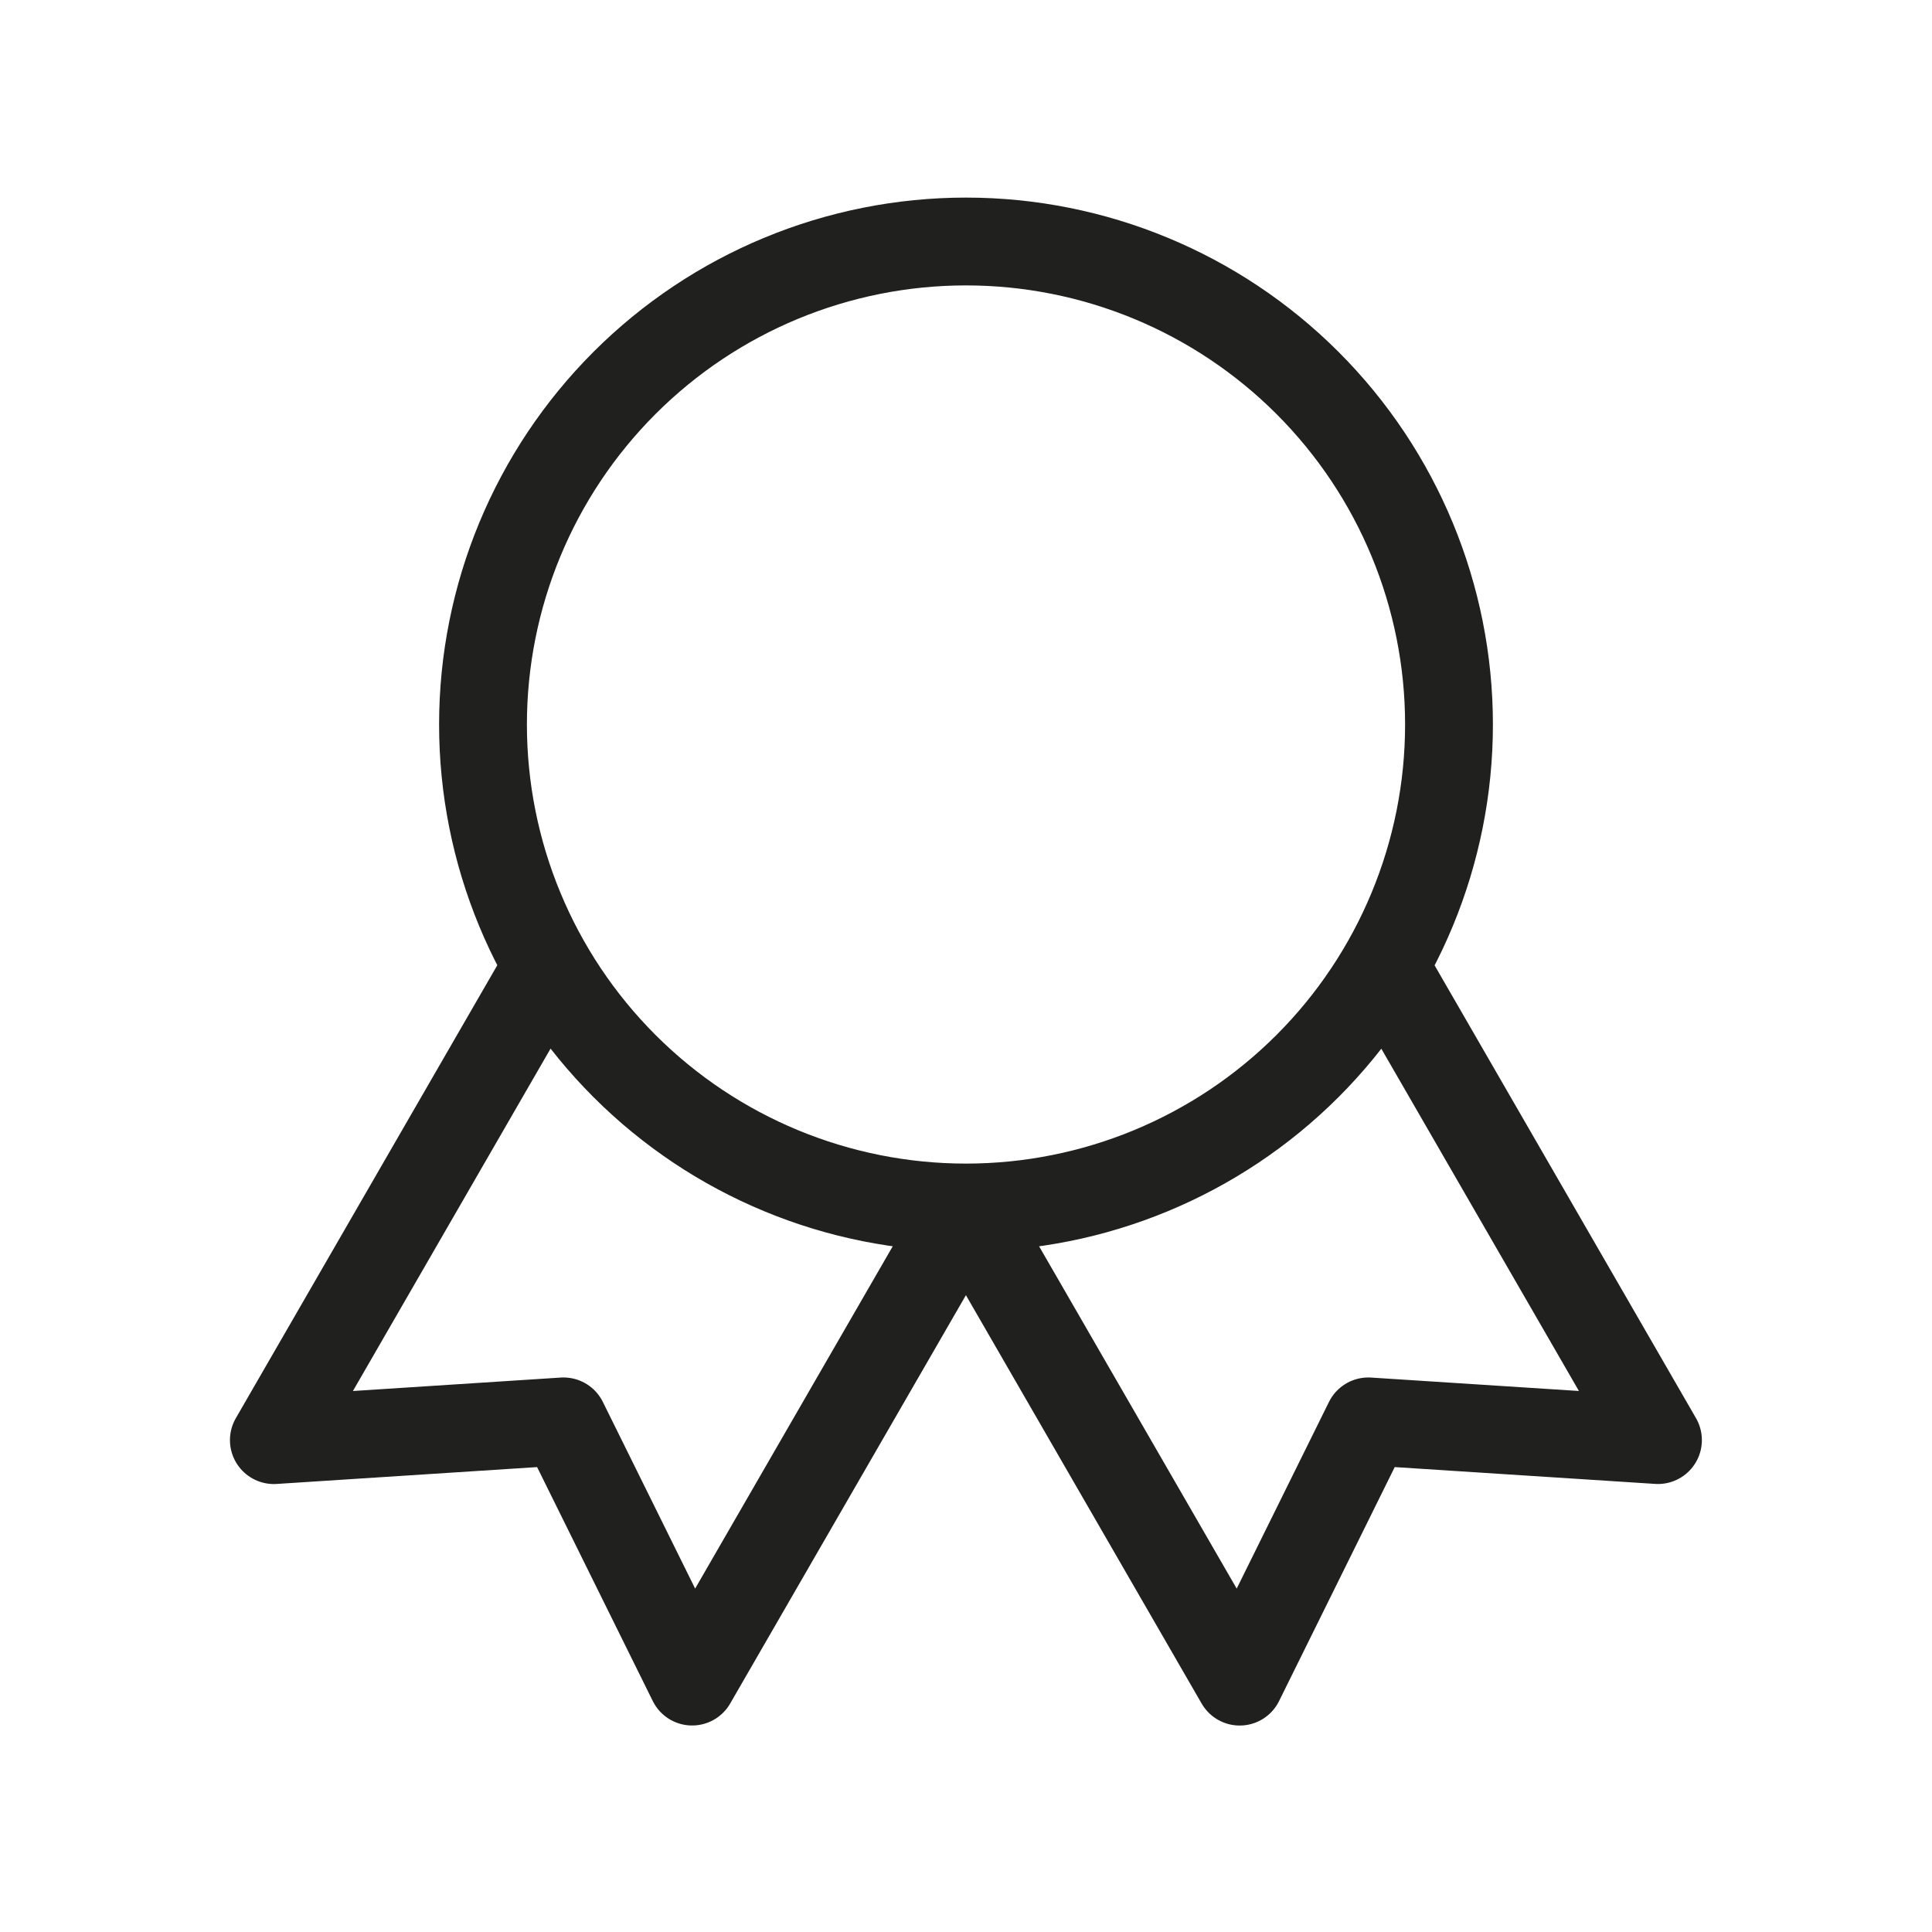
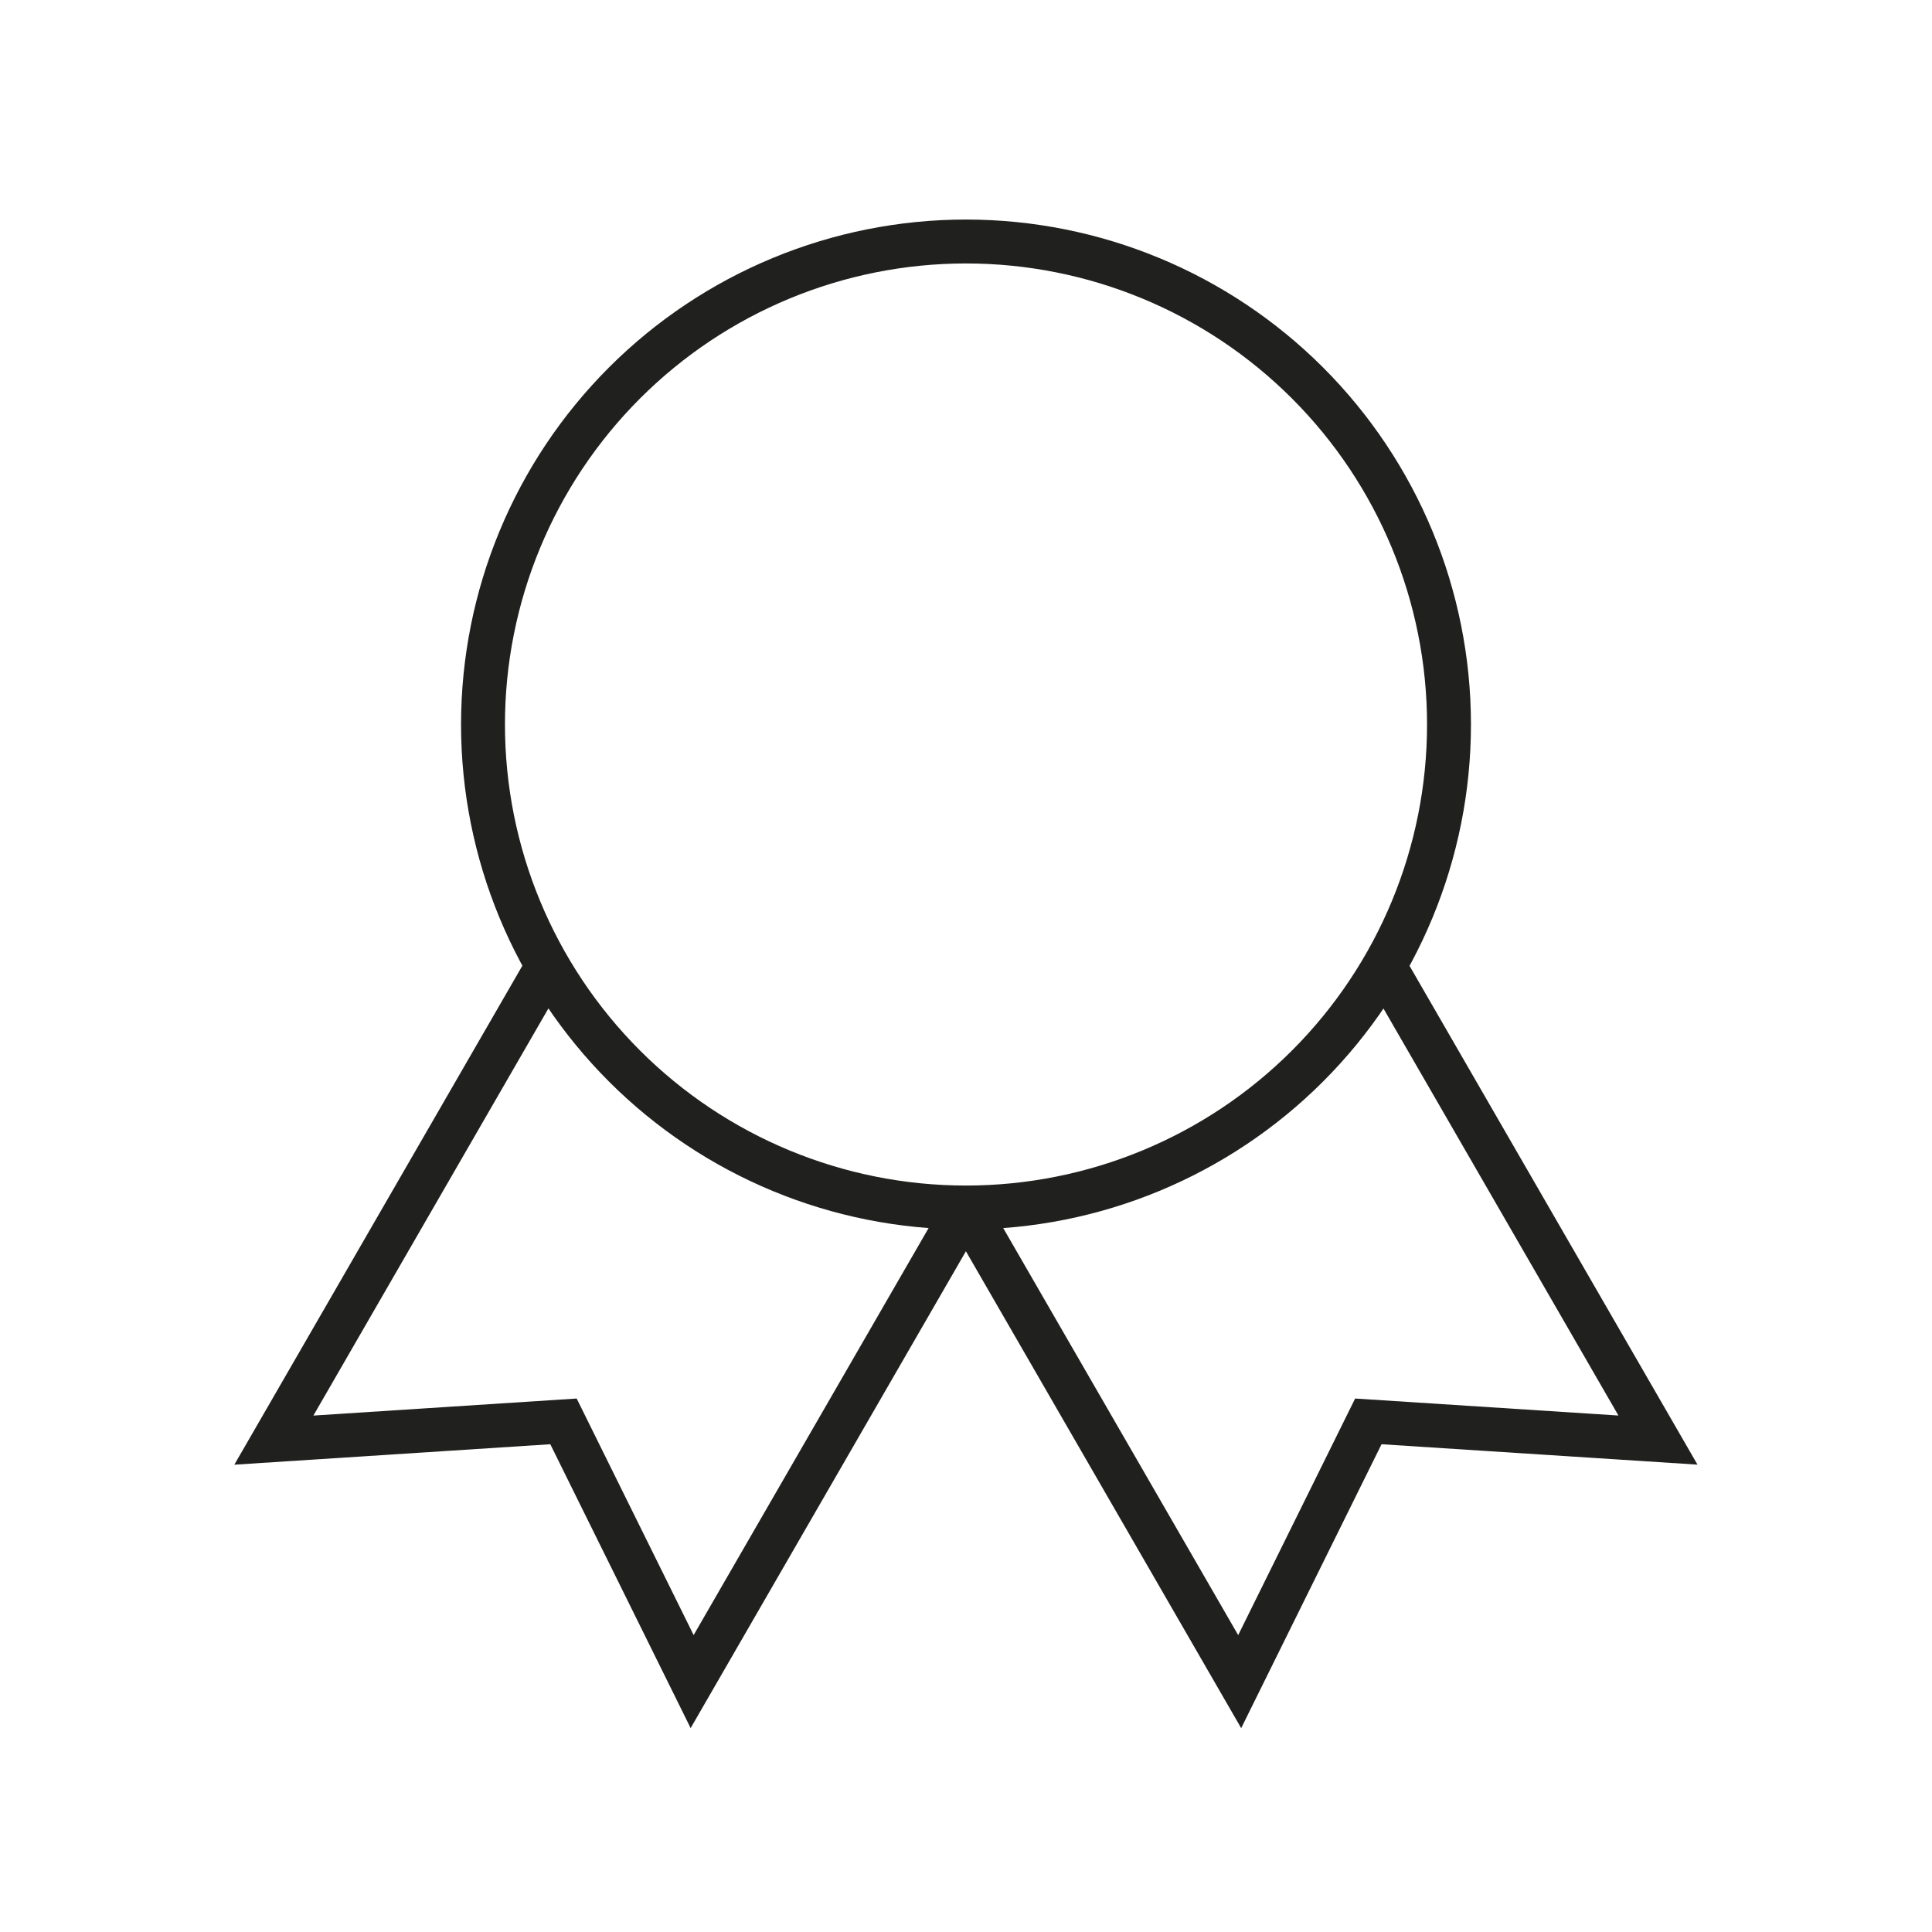
<svg xmlns="http://www.w3.org/2000/svg" width="44" height="44" viewBox="0 0 44 44" fill="none">
-   <path d="M22 27.5C19.082 27.5 16.285 26.341 14.222 24.278C12.159 22.215 11 19.417 11 16.5C11 13.583 12.159 10.785 14.222 8.722C16.285 6.659 19.082 5.5 22 5.5C24.917 5.5 27.715 6.659 29.778 8.722C31.841 10.785 33 13.583 33 16.5C33 19.417 31.841 22.215 29.778 24.278C27.715 26.341 24.917 27.5 22 27.5ZM22 27.5L28.233 38.298L31.163 32.371L37.759 32.797L31.526 22M12.47 22L6.237 32.798L12.833 32.371L15.763 38.297L21.996 27.5" stroke="#20201E" stroke-width="2" stroke-linecap="round" stroke-linejoin="round" />
+   <path d="M22 27.5C19.082 27.5 16.285 26.341 14.222 24.278C12.159 22.215 11 19.417 11 16.5C11 13.583 12.159 10.785 14.222 8.722C16.285 6.659 19.082 5.5 22 5.5C24.917 5.5 27.715 6.659 29.778 8.722C31.841 10.785 33 13.583 33 16.5C33 19.417 31.841 22.215 29.778 24.278C27.715 26.341 24.917 27.5 22 27.5ZM22 27.5L28.233 38.298L31.163 32.371L37.759 32.797L31.526 22M12.47 22L6.237 32.798L12.833 32.371L15.763 38.297L21.996 27.5" stroke="#20201E" strokeWidth="2" strokeLinecap="round" strokeLinejoin="round" />
</svg>
